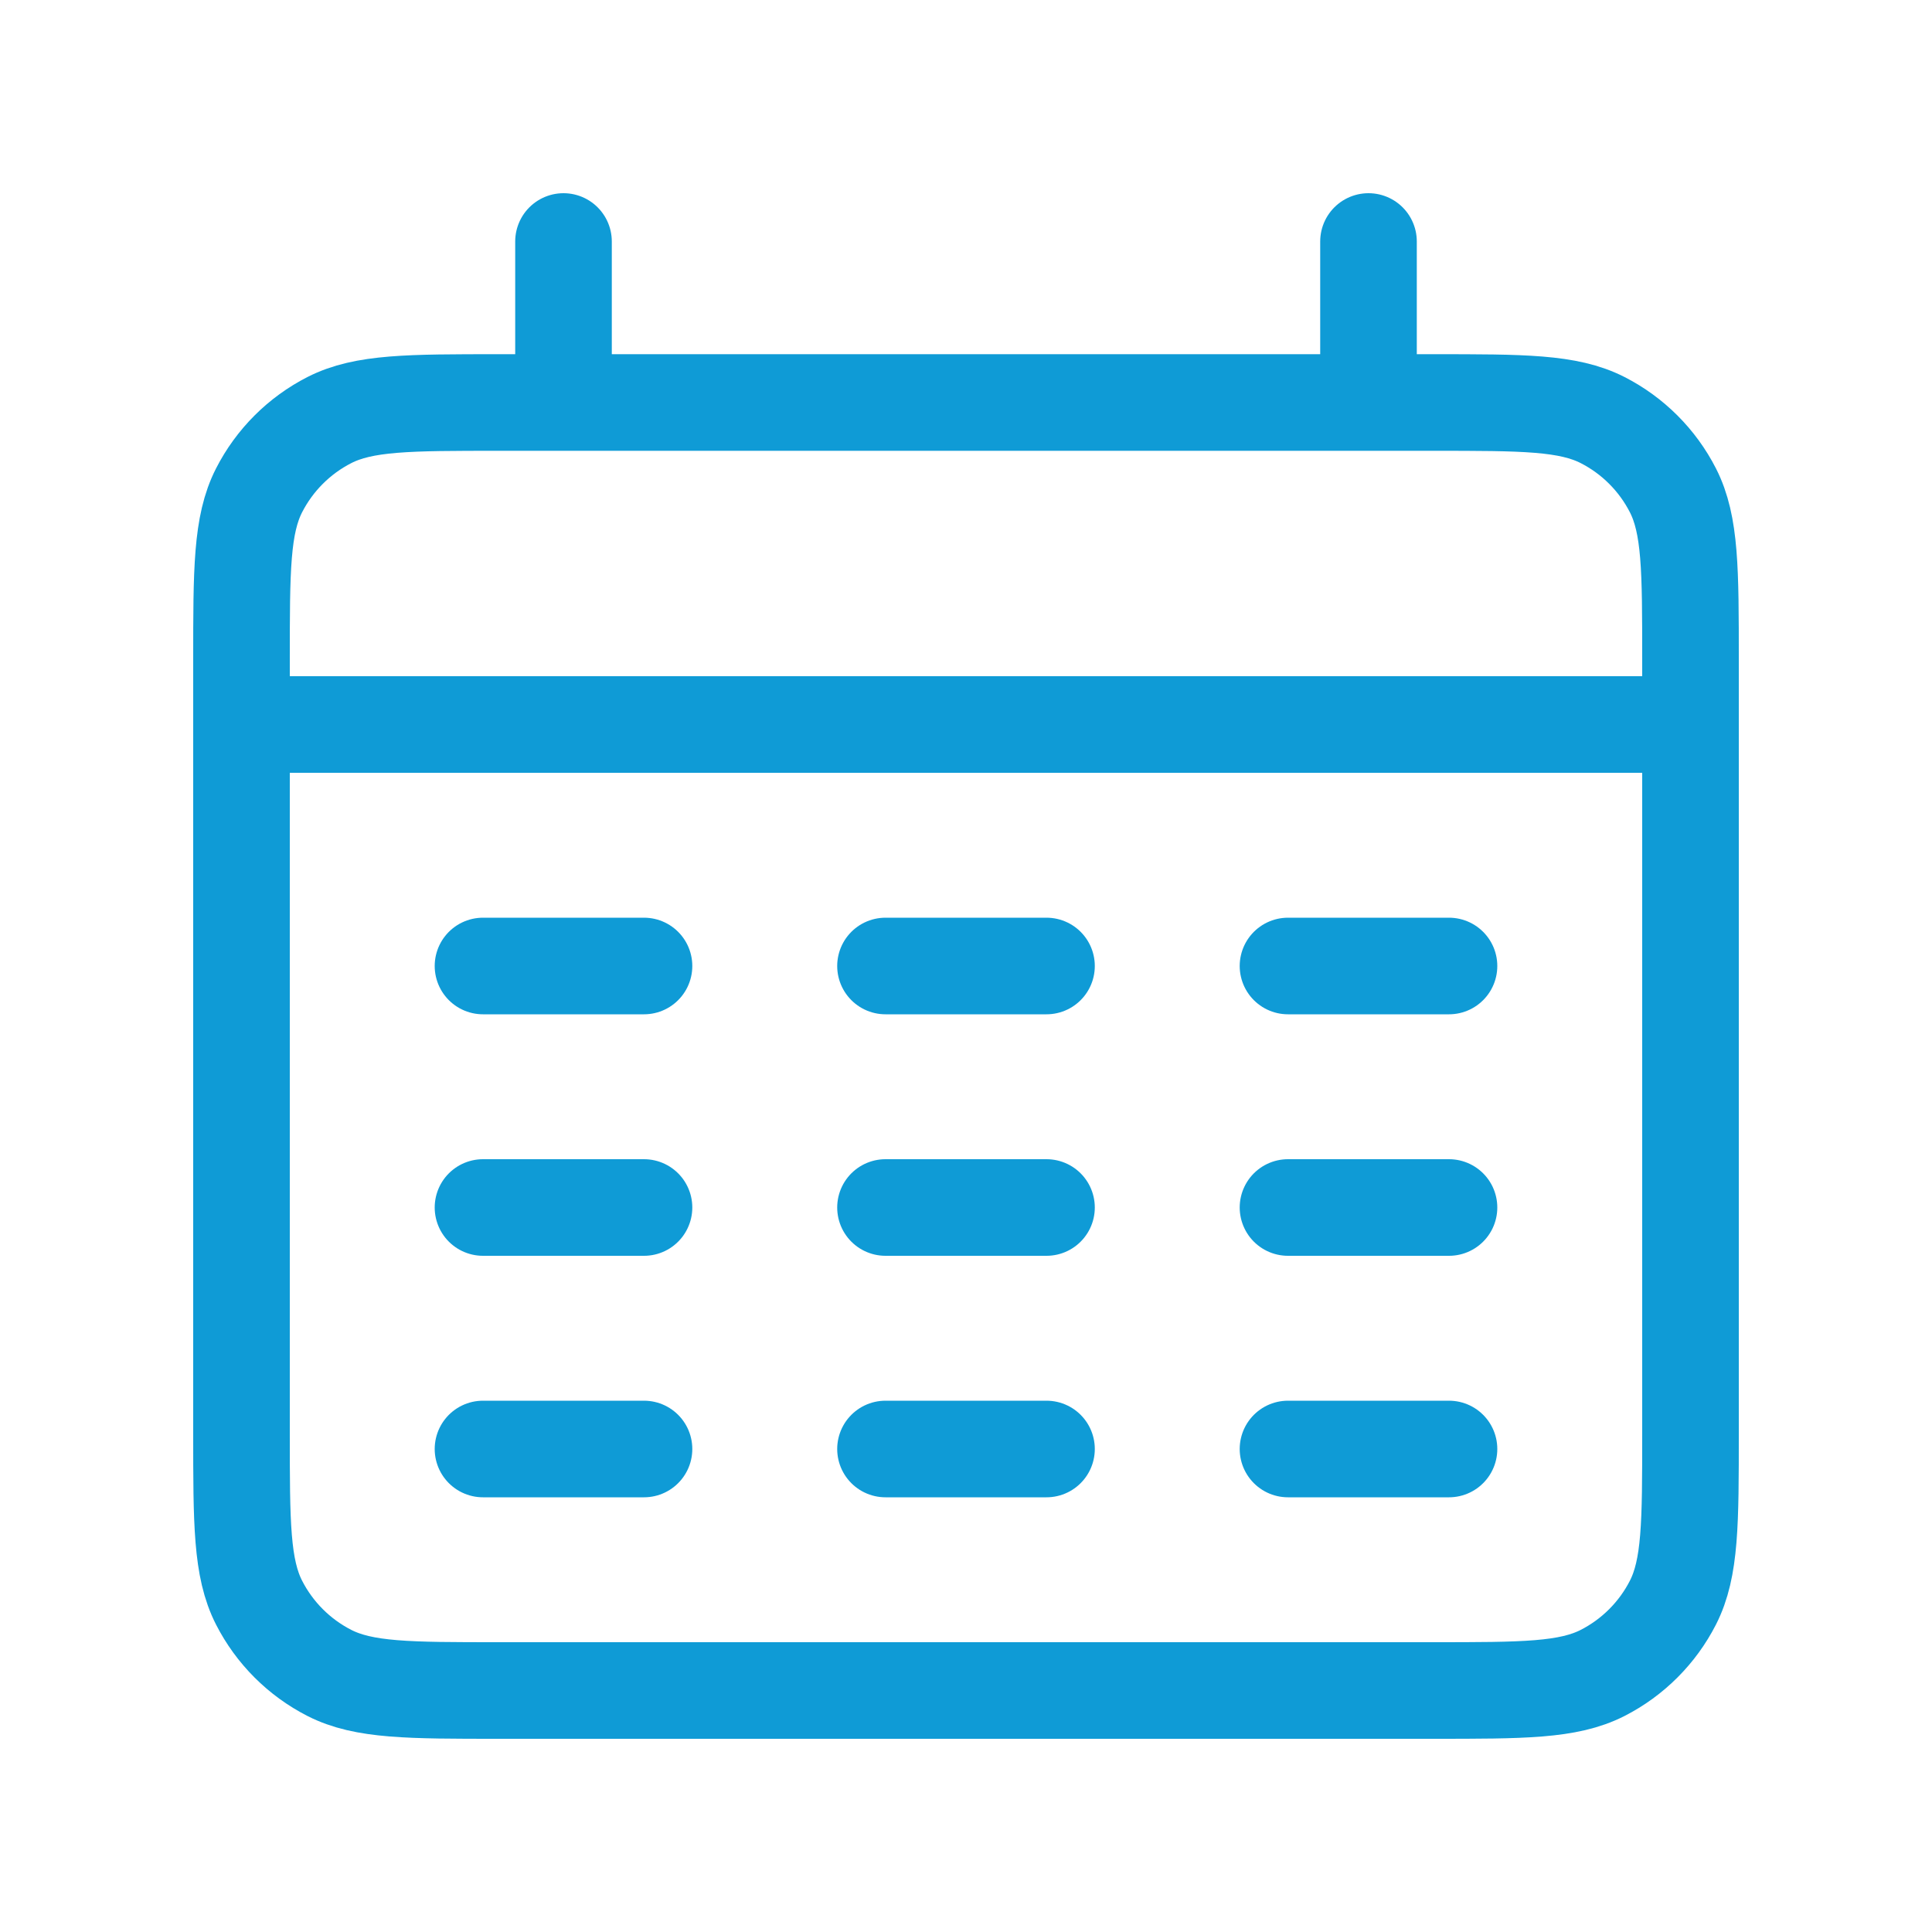
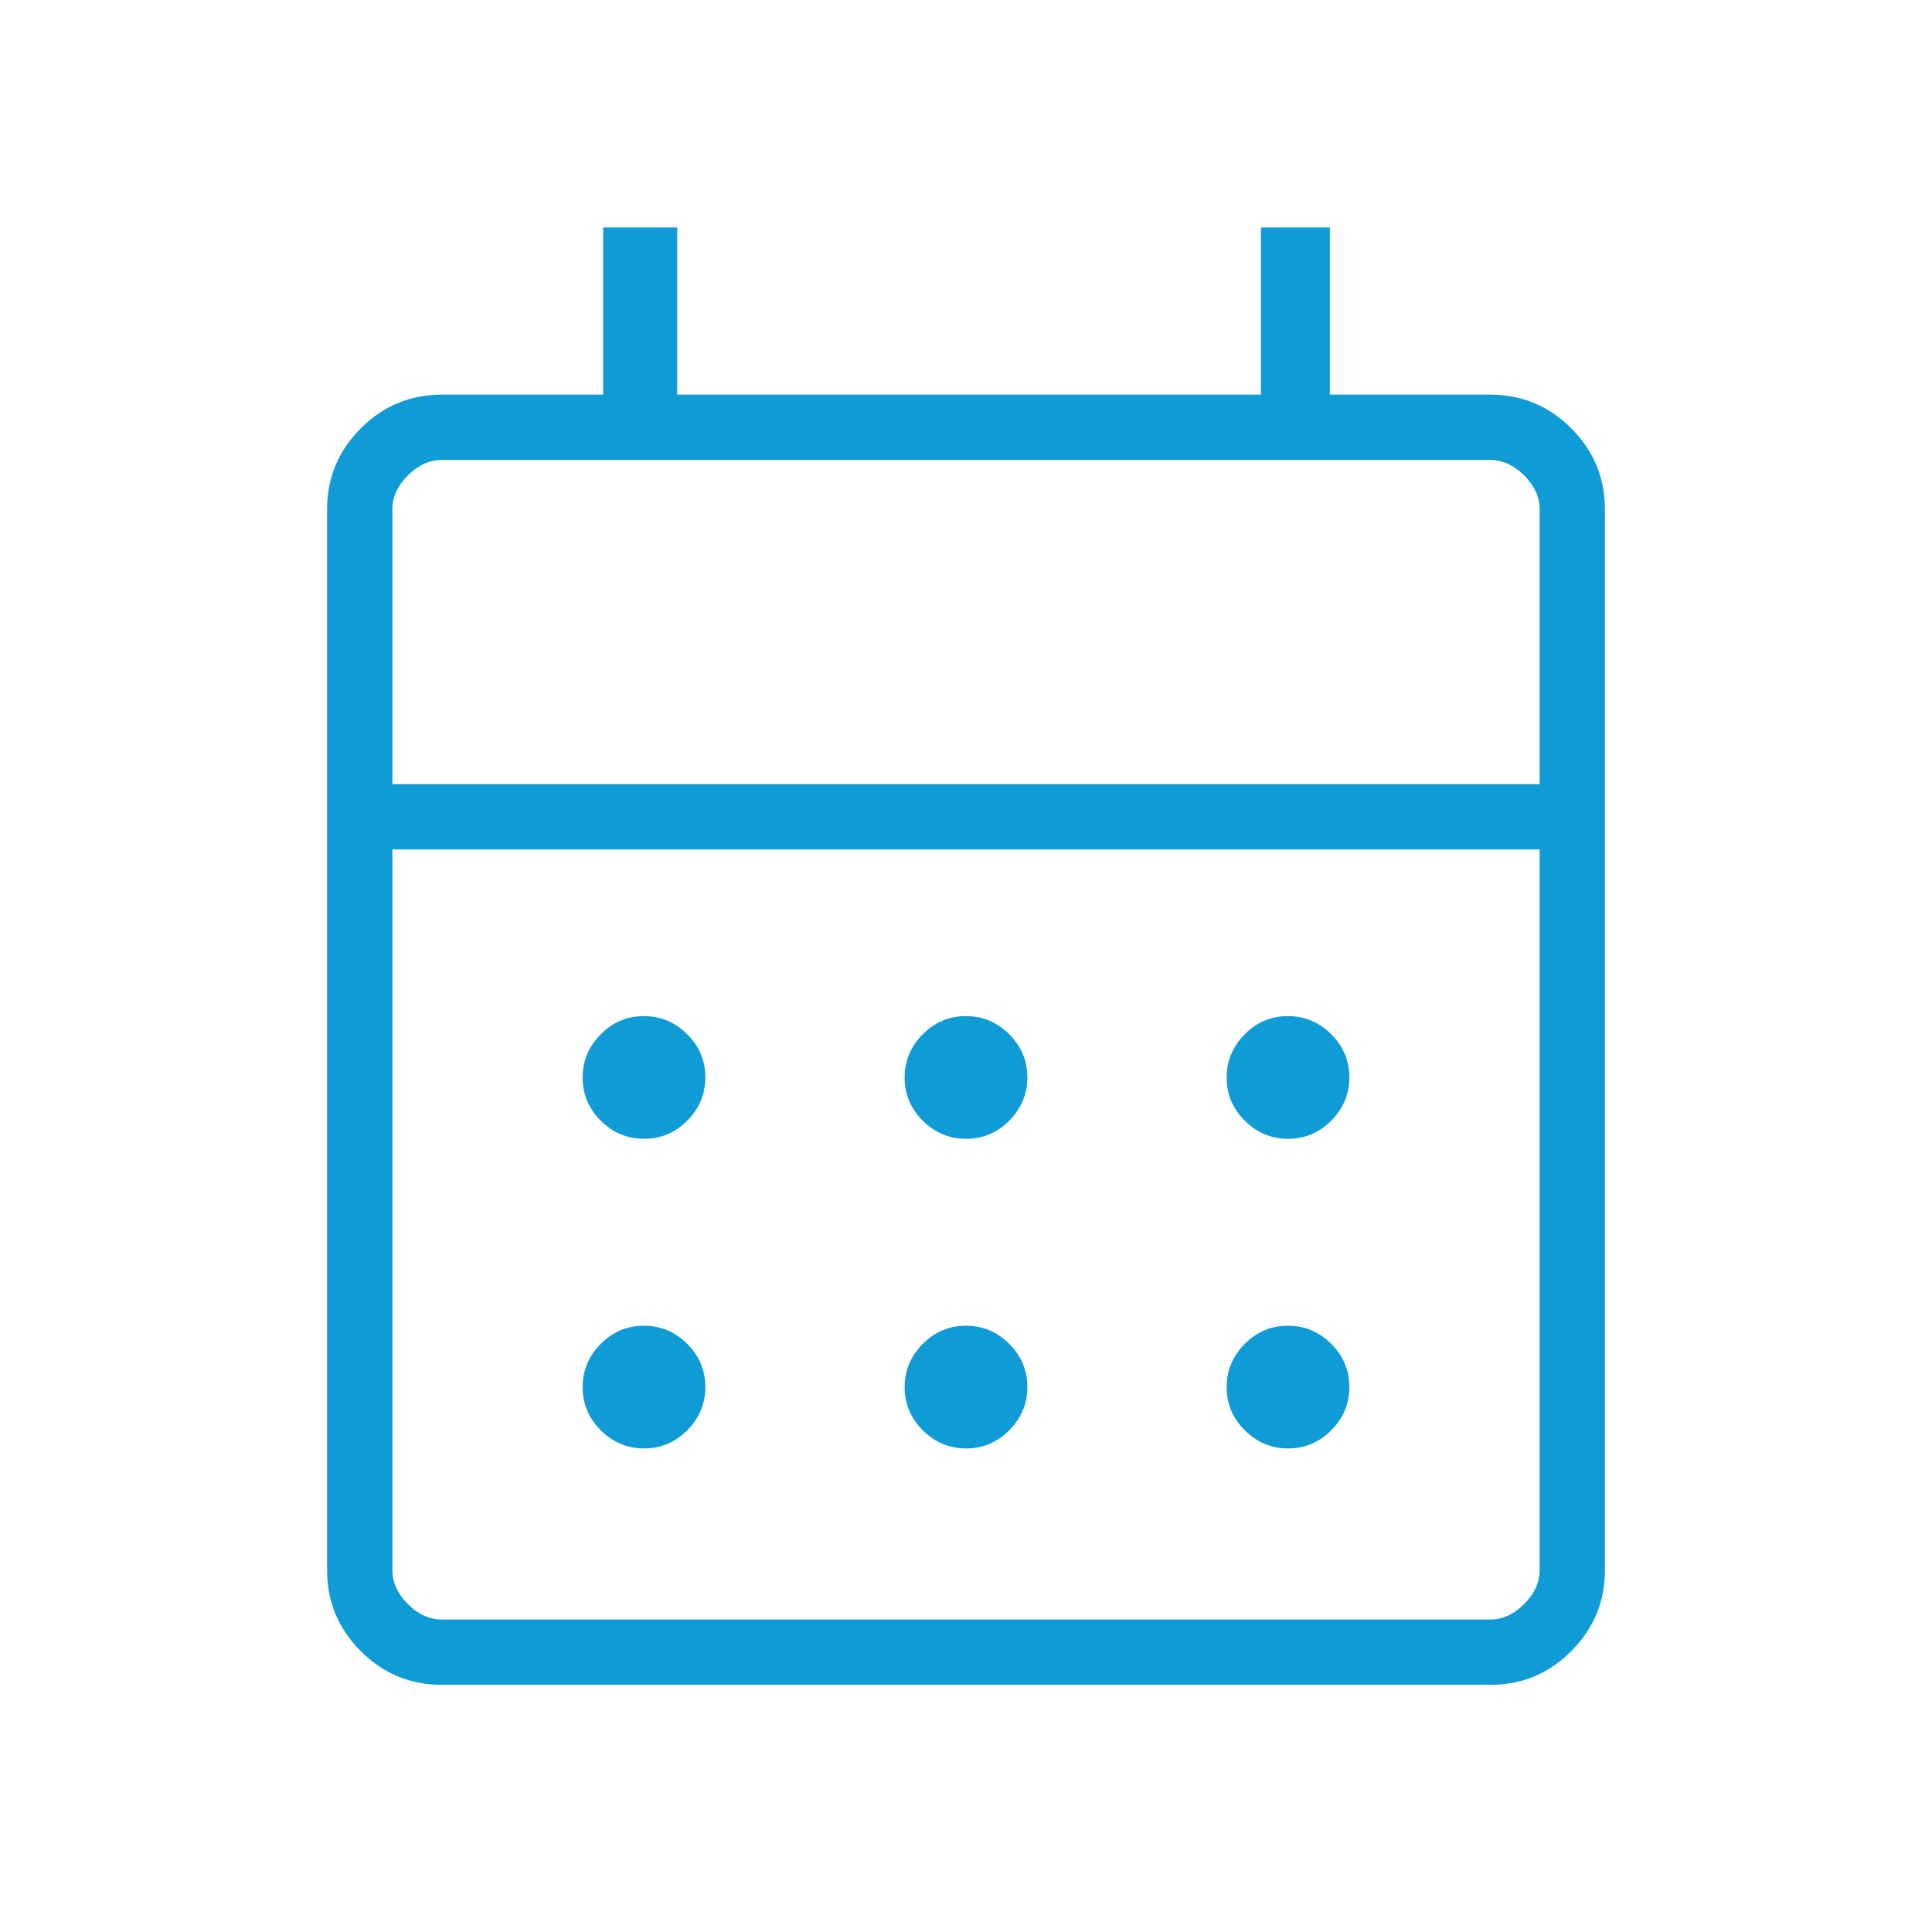
- <svg xmlns="http://www.w3.org/2000/svg" width="32px" height="32px" viewBox="0 0 24 24" fill="none" stroke="#0F9BD6">
-   <g id="SVGRepo_bgCarrier" stroke-width="0" />
-   <g id="SVGRepo_tracerCarrier" stroke-linecap="round" stroke-linejoin="round" />
-   <g id="SVGRepo_iconCarrier">
-     <path d="M3 9H21M7 3V5M17 3V5M6 12H8M11 12H13M16 12H18M6 15H8M11 15H13M16 15H18M6 18H8M11 18H13M16 18H18M6.2 21H17.8C18.92 21 19.48 21 19.908 20.782C20.284 20.59 20.59 20.284 20.782 19.908C21 19.48 21 18.92 21 17.8V8.2C21 7.08 21 6.52 20.782 6.092C20.59 5.716 20.284 5.41 19.908 5.218C19.48 5 18.92 5 17.8 5H6.2C5.08 5 4.52 5 4.092 5.218C3.716 5.41 3.41 5.716 3.218 6.092C3 6.52 3 7.08 3 8.2V17.8C3 18.92 3 19.48 3.218 19.908C3.41 20.284 3.716 20.59 4.092 20.782C4.52 21 5.08 21 6.2 21Z" stroke="#0F9BD6" stroke-width="1.2" stroke-linecap="round" />
-   </g>
+ <svg xmlns="http://www.w3.org/2000/svg" height="40px" viewBox="0 -960 960 960" width="40px" fill="#0F9BD6">
+   <path d="M219.41-122.82q-23.41 0-40.14-16.73t-16.73-40.14v-527.34q0-23.4 16.73-40.14Q196-763.9 219.59-763.9h80.13v-83.07h36.79v83.07h290.05v-83.07h34.24v83.07h79.61q23.59 0 40.32 16.73 16.73 16.74 16.73 40.14v527.34q0 23.41-16.73 40.14t-40.14 16.73H219.41Zm.18-32.44h520.82q9.23 0 16.92-7.69 7.7-7.69 7.7-16.92V-537.9H194.97v358.03q0 9.23 7.7 16.92 7.69 7.69 16.92 7.69Zm-24.62-415.07h570.06v-136.52q0-9.23-7.7-16.92-7.69-7.69-16.92-7.69H219.59q-9.23 0-16.92 7.69-7.7 7.69-7.7 16.92v136.52Zm0 0v-161.13V-570.33Zm285.08 176.2q-12.46 0-21.5-8.98-9.04-8.99-9.04-21.45 0-12.47 8.99-21.5 8.98-9.04 21.45-9.04 12.46 0 21.5 8.98 9.04 8.99 9.04 21.45 0 12.47-8.99 21.5-8.98 9.04-21.45 9.04Zm-160 0q-12.46 0-21.5-8.98-9.04-8.99-9.04-21.45 0-12.47 8.99-21.5 8.98-9.04 21.45-9.04 12.46 0 21.5 8.98 9.04 8.99 9.04 21.45 0 12.47-8.99 21.5-8.98 9.04-21.45 9.04Zm320 0q-12.46 0-21.5-8.98-9.04-8.99-9.04-21.45 0-12.47 8.99-21.5 8.98-9.04 21.45-9.04 12.46 0 21.5 8.98 9.04 8.99 9.04 21.45 0 12.47-8.99 21.5-8.98 9.04-21.45 9.04Zm-160 153.85q-12.46 0-21.5-8.99-9.04-8.98-9.04-21.45 0-12.46 8.99-21.5 8.98-9.04 21.45-9.04 12.46 0 21.5 8.99 9.04 8.98 9.04 21.45 0 12.46-8.99 21.5-8.98 9.04-21.45 9.04Zm-160 0q-12.46 0-21.5-8.99-9.04-8.98-9.04-21.45 0-12.46 8.99-21.5 8.98-9.04 21.45-9.04 12.46 0 21.5 8.99 9.04 8.98 9.04 21.45 0 12.46-8.99 21.5-8.98 9.04-21.45 9.04Zm320 0q-12.46 0-21.5-8.99-9.04-8.98-9.04-21.45 0-12.46 8.99-21.5 8.98-9.04 21.45-9.04 12.46 0 21.5 8.99 9.04 8.98 9.04 21.45 0 12.46-8.99 21.5-8.98 9.04-21.45 9.04Z" />
</svg>
